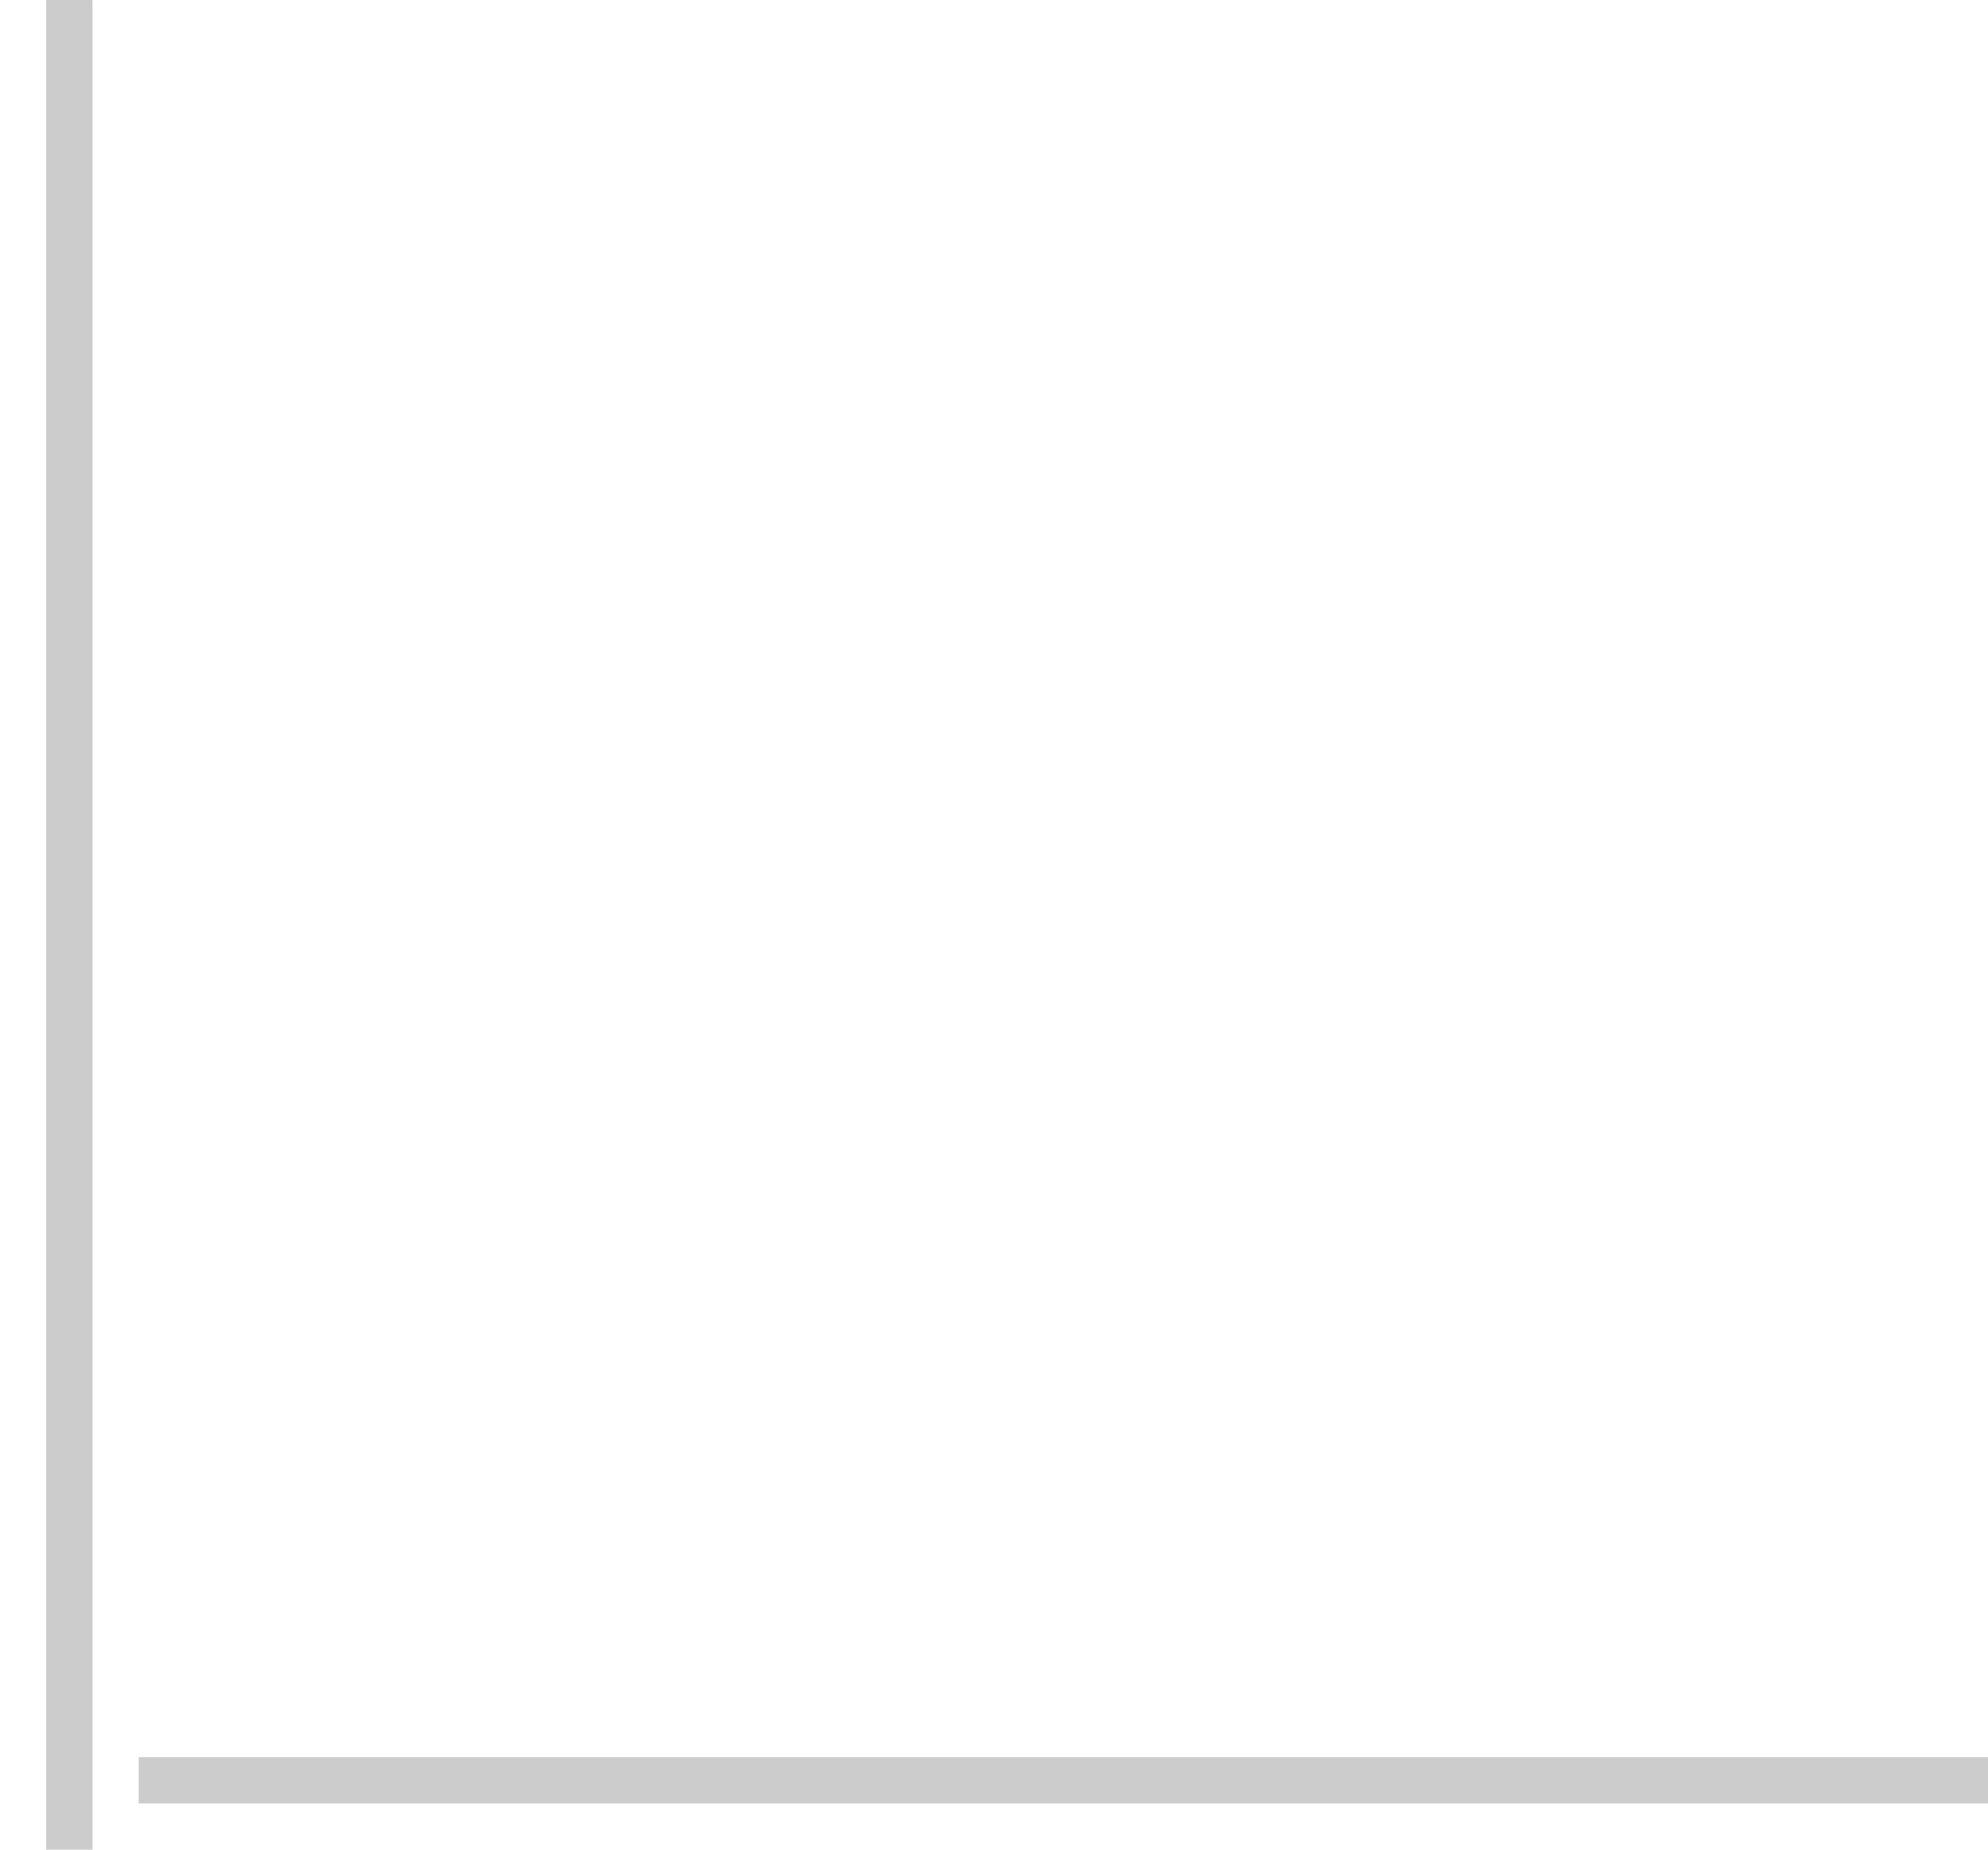
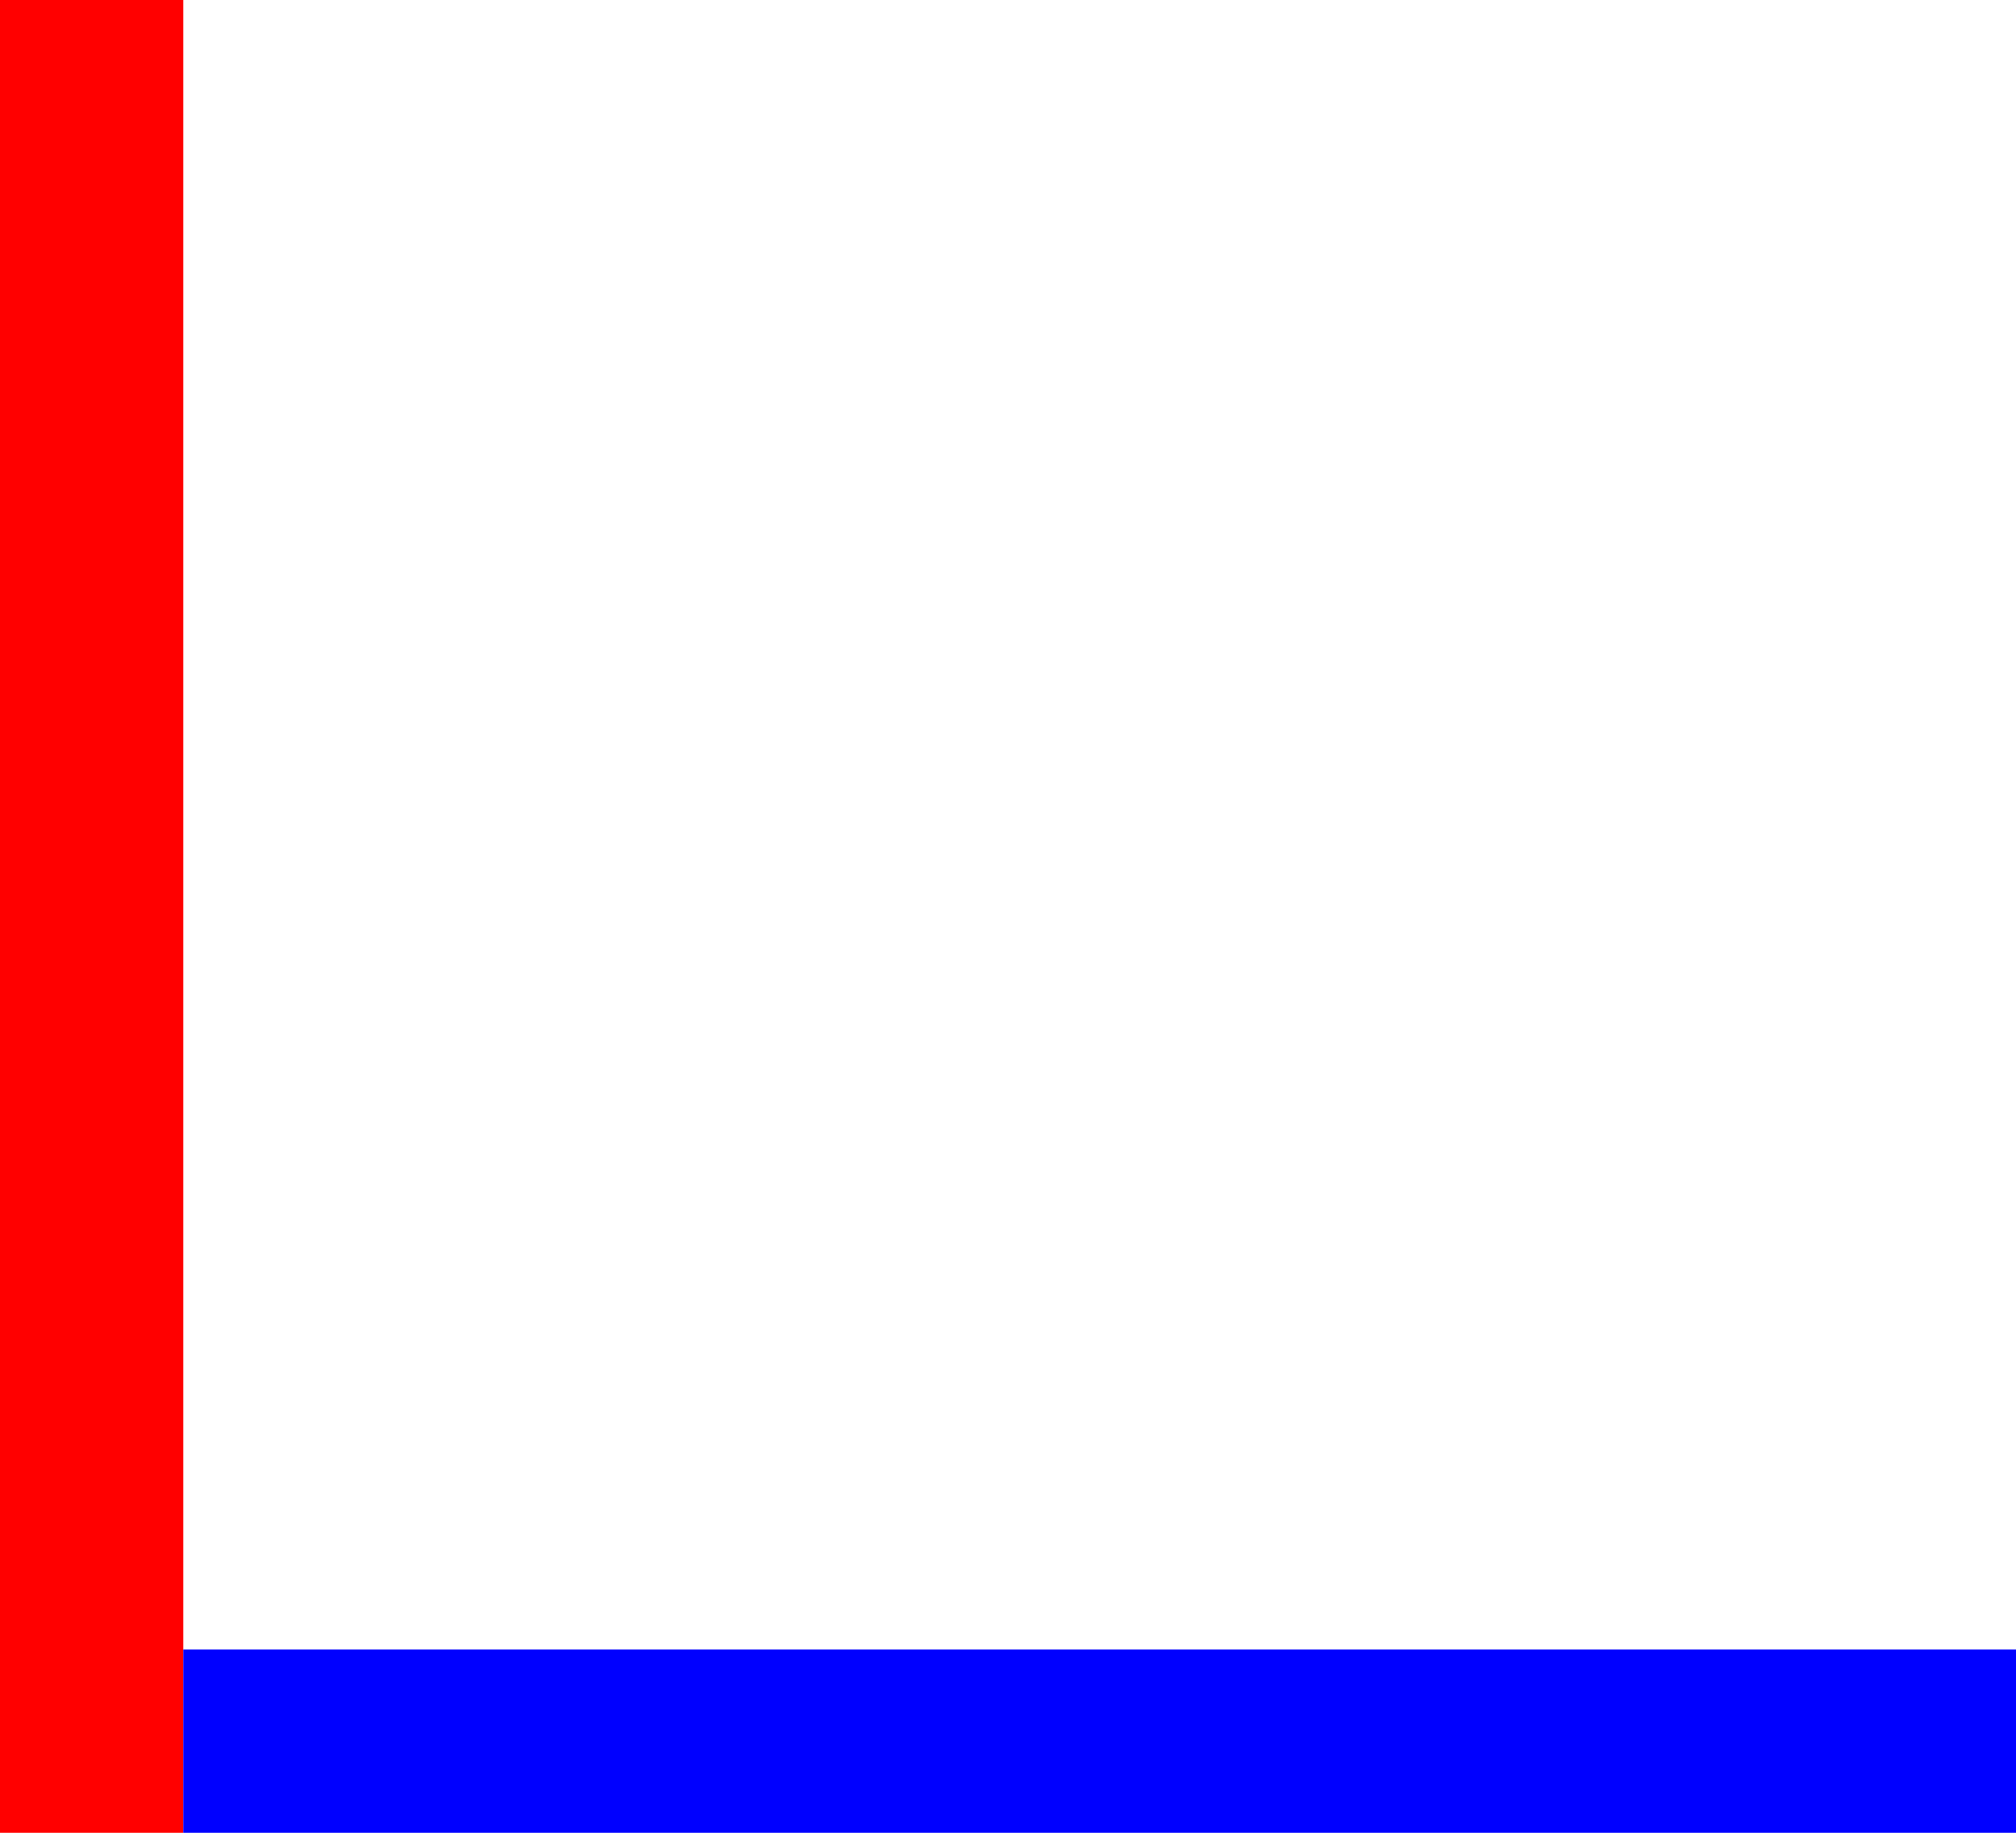
- <svg xmlns="http://www.w3.org/2000/svg" width="43" height="40" version="1">
-   <g id="vertical-line" transform="translate(-32.96875,-13.59375)">
-     <path d="m 32.969,13.594 v 40 h 3 v -40 z" style="opacity:0.001" />
-     <path d="m 33.969,13.594 v 40 h 1 v -40 z" style="fill-opacity:0.2" />
-   </g>
-   <g id="horizontal-line" transform="translate(-32.69097,-18.529)">
-     <path d="m 75.691,55.529 h -40 v 3 h 40 z" style="opacity:0.001" />
-     <path d="m 75.691,56.529 h -40 v 1 h 40 z" style="fill-opacity:0.2" />
-   </g>
+ <svg xmlns="http://www.w3.org/2000/svg" width="22" height="20" version="1">
+   <rect id="vertical-line" style="fill:#ff0000" width="2" height="20" x="0" y="0" />
+   <rect id="horizontal-line" style="fill:#0000ff" width="20" height="2" x="2" y="18" />
</svg>
